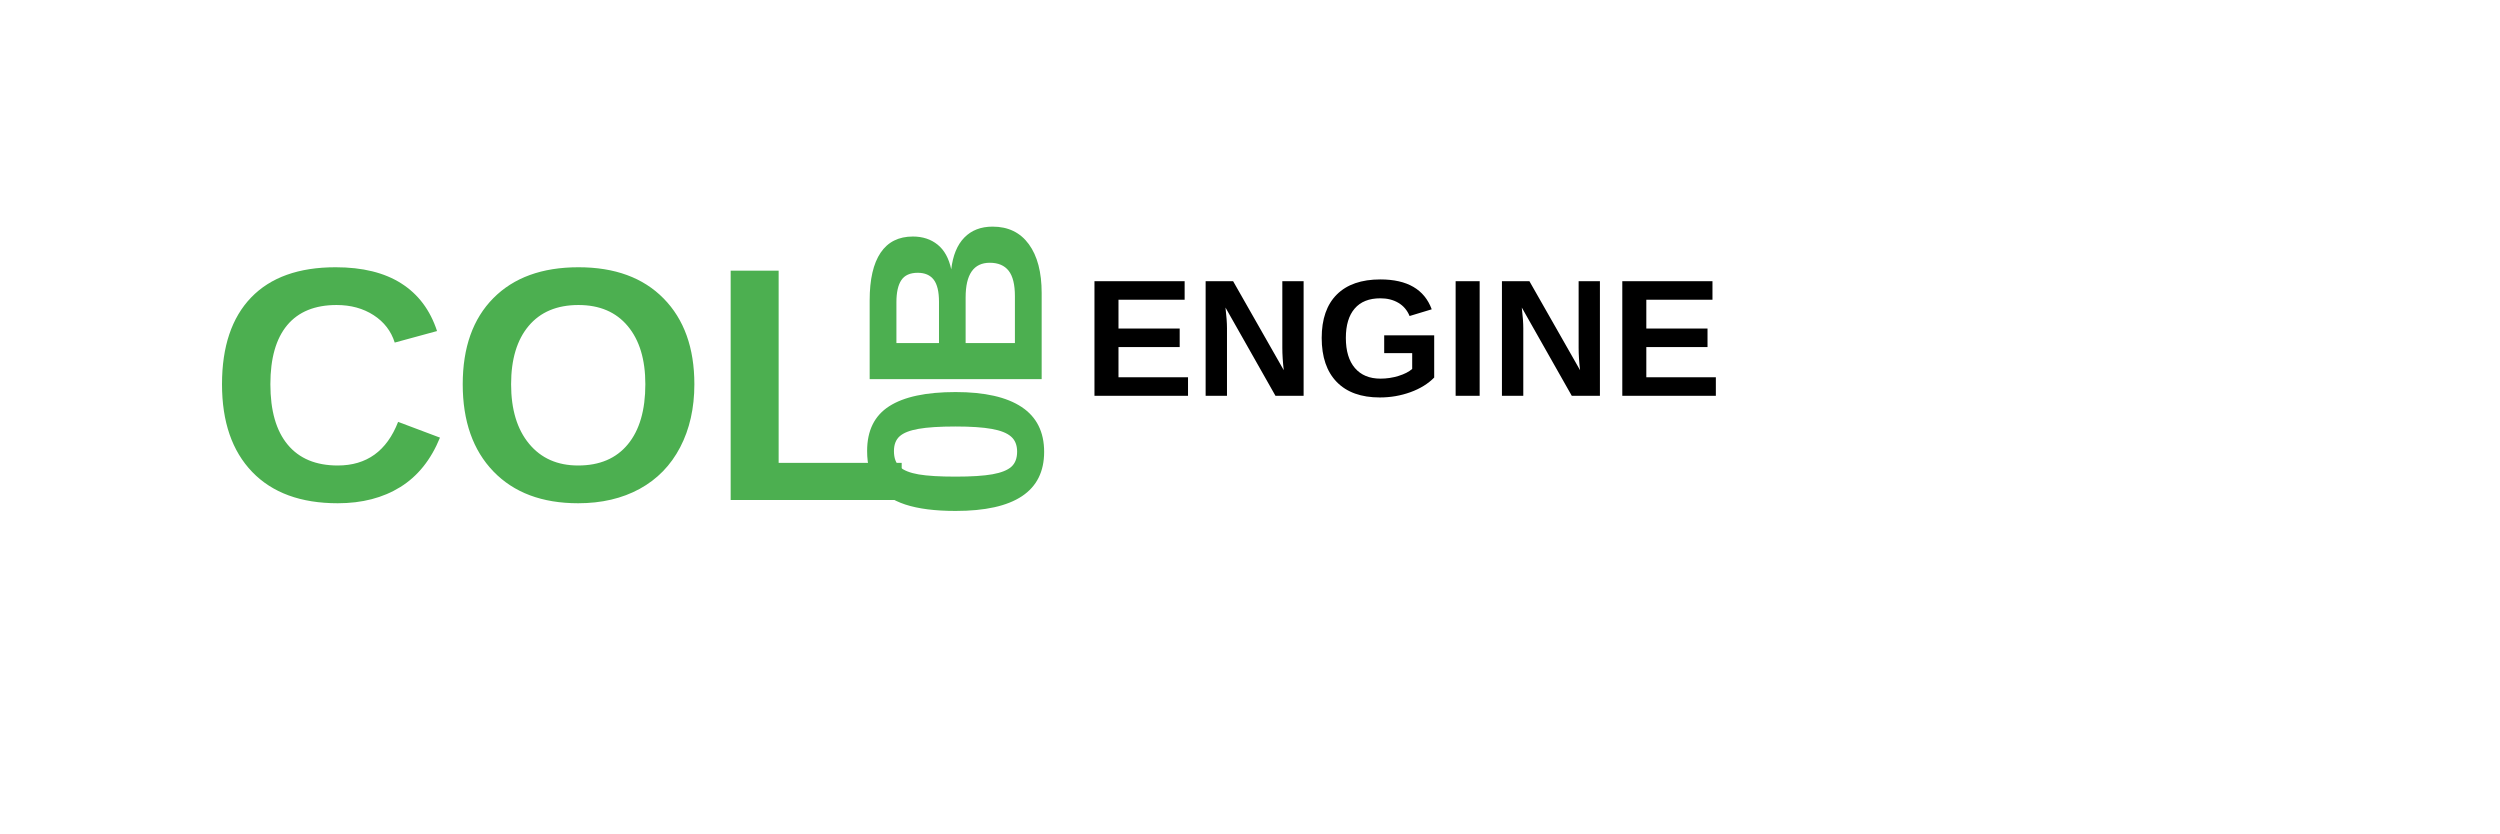
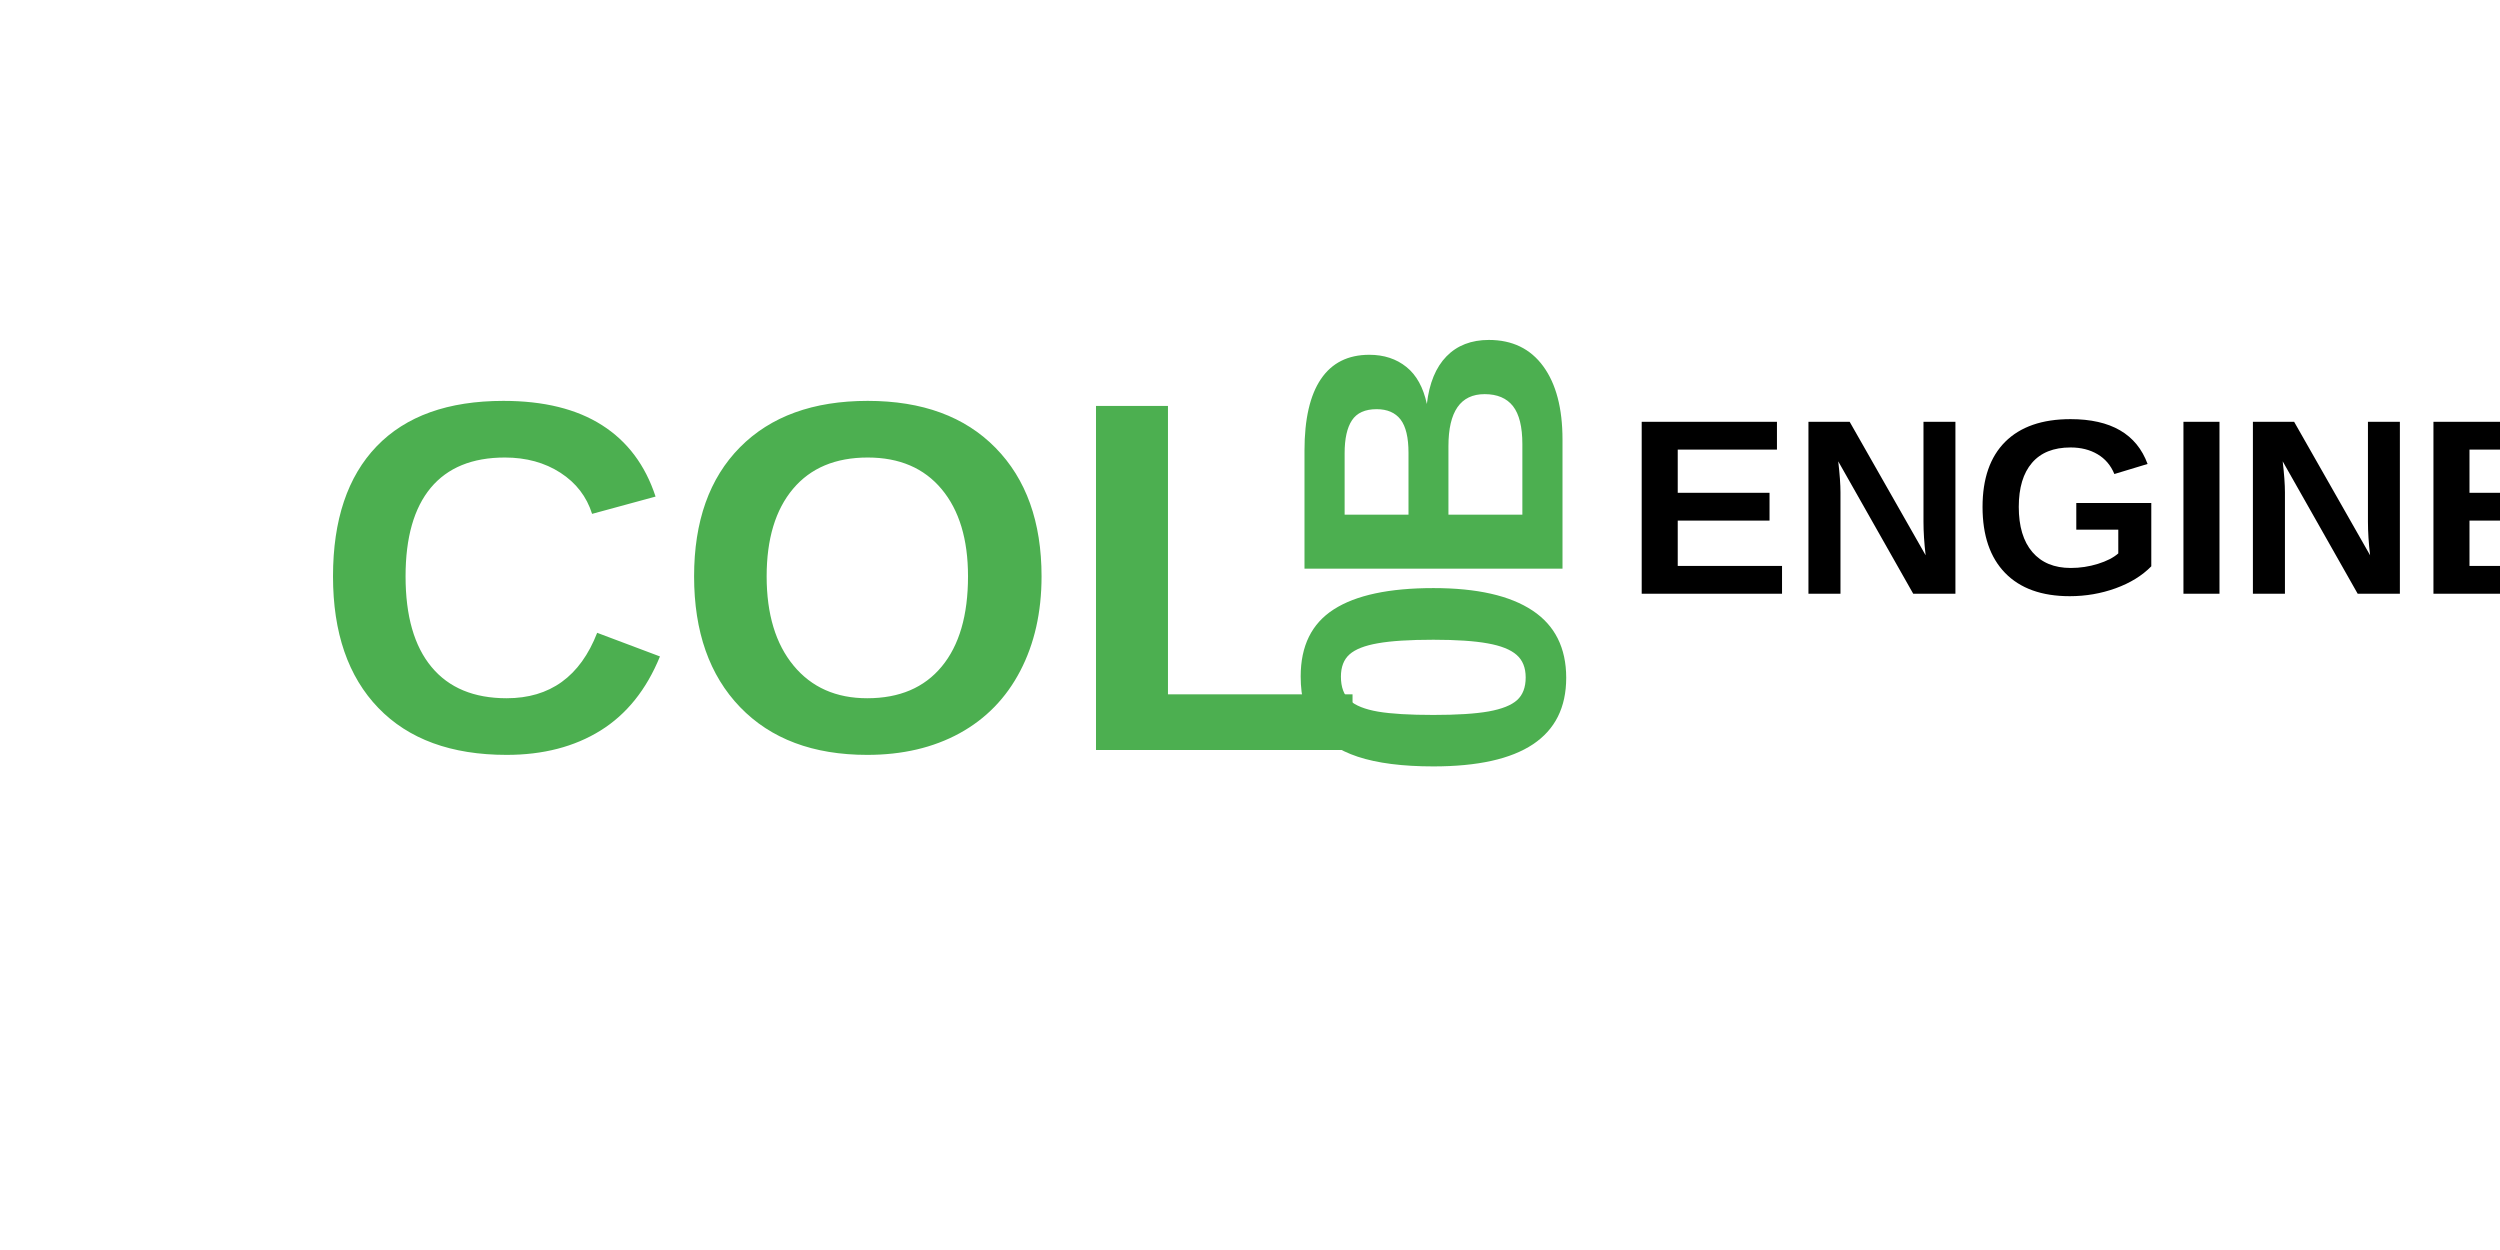
- <svg xmlns="http://www.w3.org/2000/svg" viewBox="0 0 600 200" width="600" height="200">
+ <svg xmlns="http://www.w3.org/2000/svg" viewBox="0 0 400 200" width="400" height="200">
  <text x="50" y="120" font-family="Arial, sans-serif" font-size="80" fill="#4caf50" font-weight="700">
    COL
  </text>
  <text x="275" y="120" font-family="Arial, sans-serif" font-size="60" fill="#4caf50" font-weight="600" transform="rotate(-90, 250, 120)">
    B
  </text>
  <text x="245" y="120" font-family="Arial, sans-serif" font-size="60" fill="#4caf50" font-weight="600" transform="rotate(-90, 250, 120)">
    0
  </text>
  <text x="260" y="95" font-family="Arial, sans-serif" font-size="40" fill="#000" font-weight="700" id="engine">
    ENGINE
  </text>
</svg>
